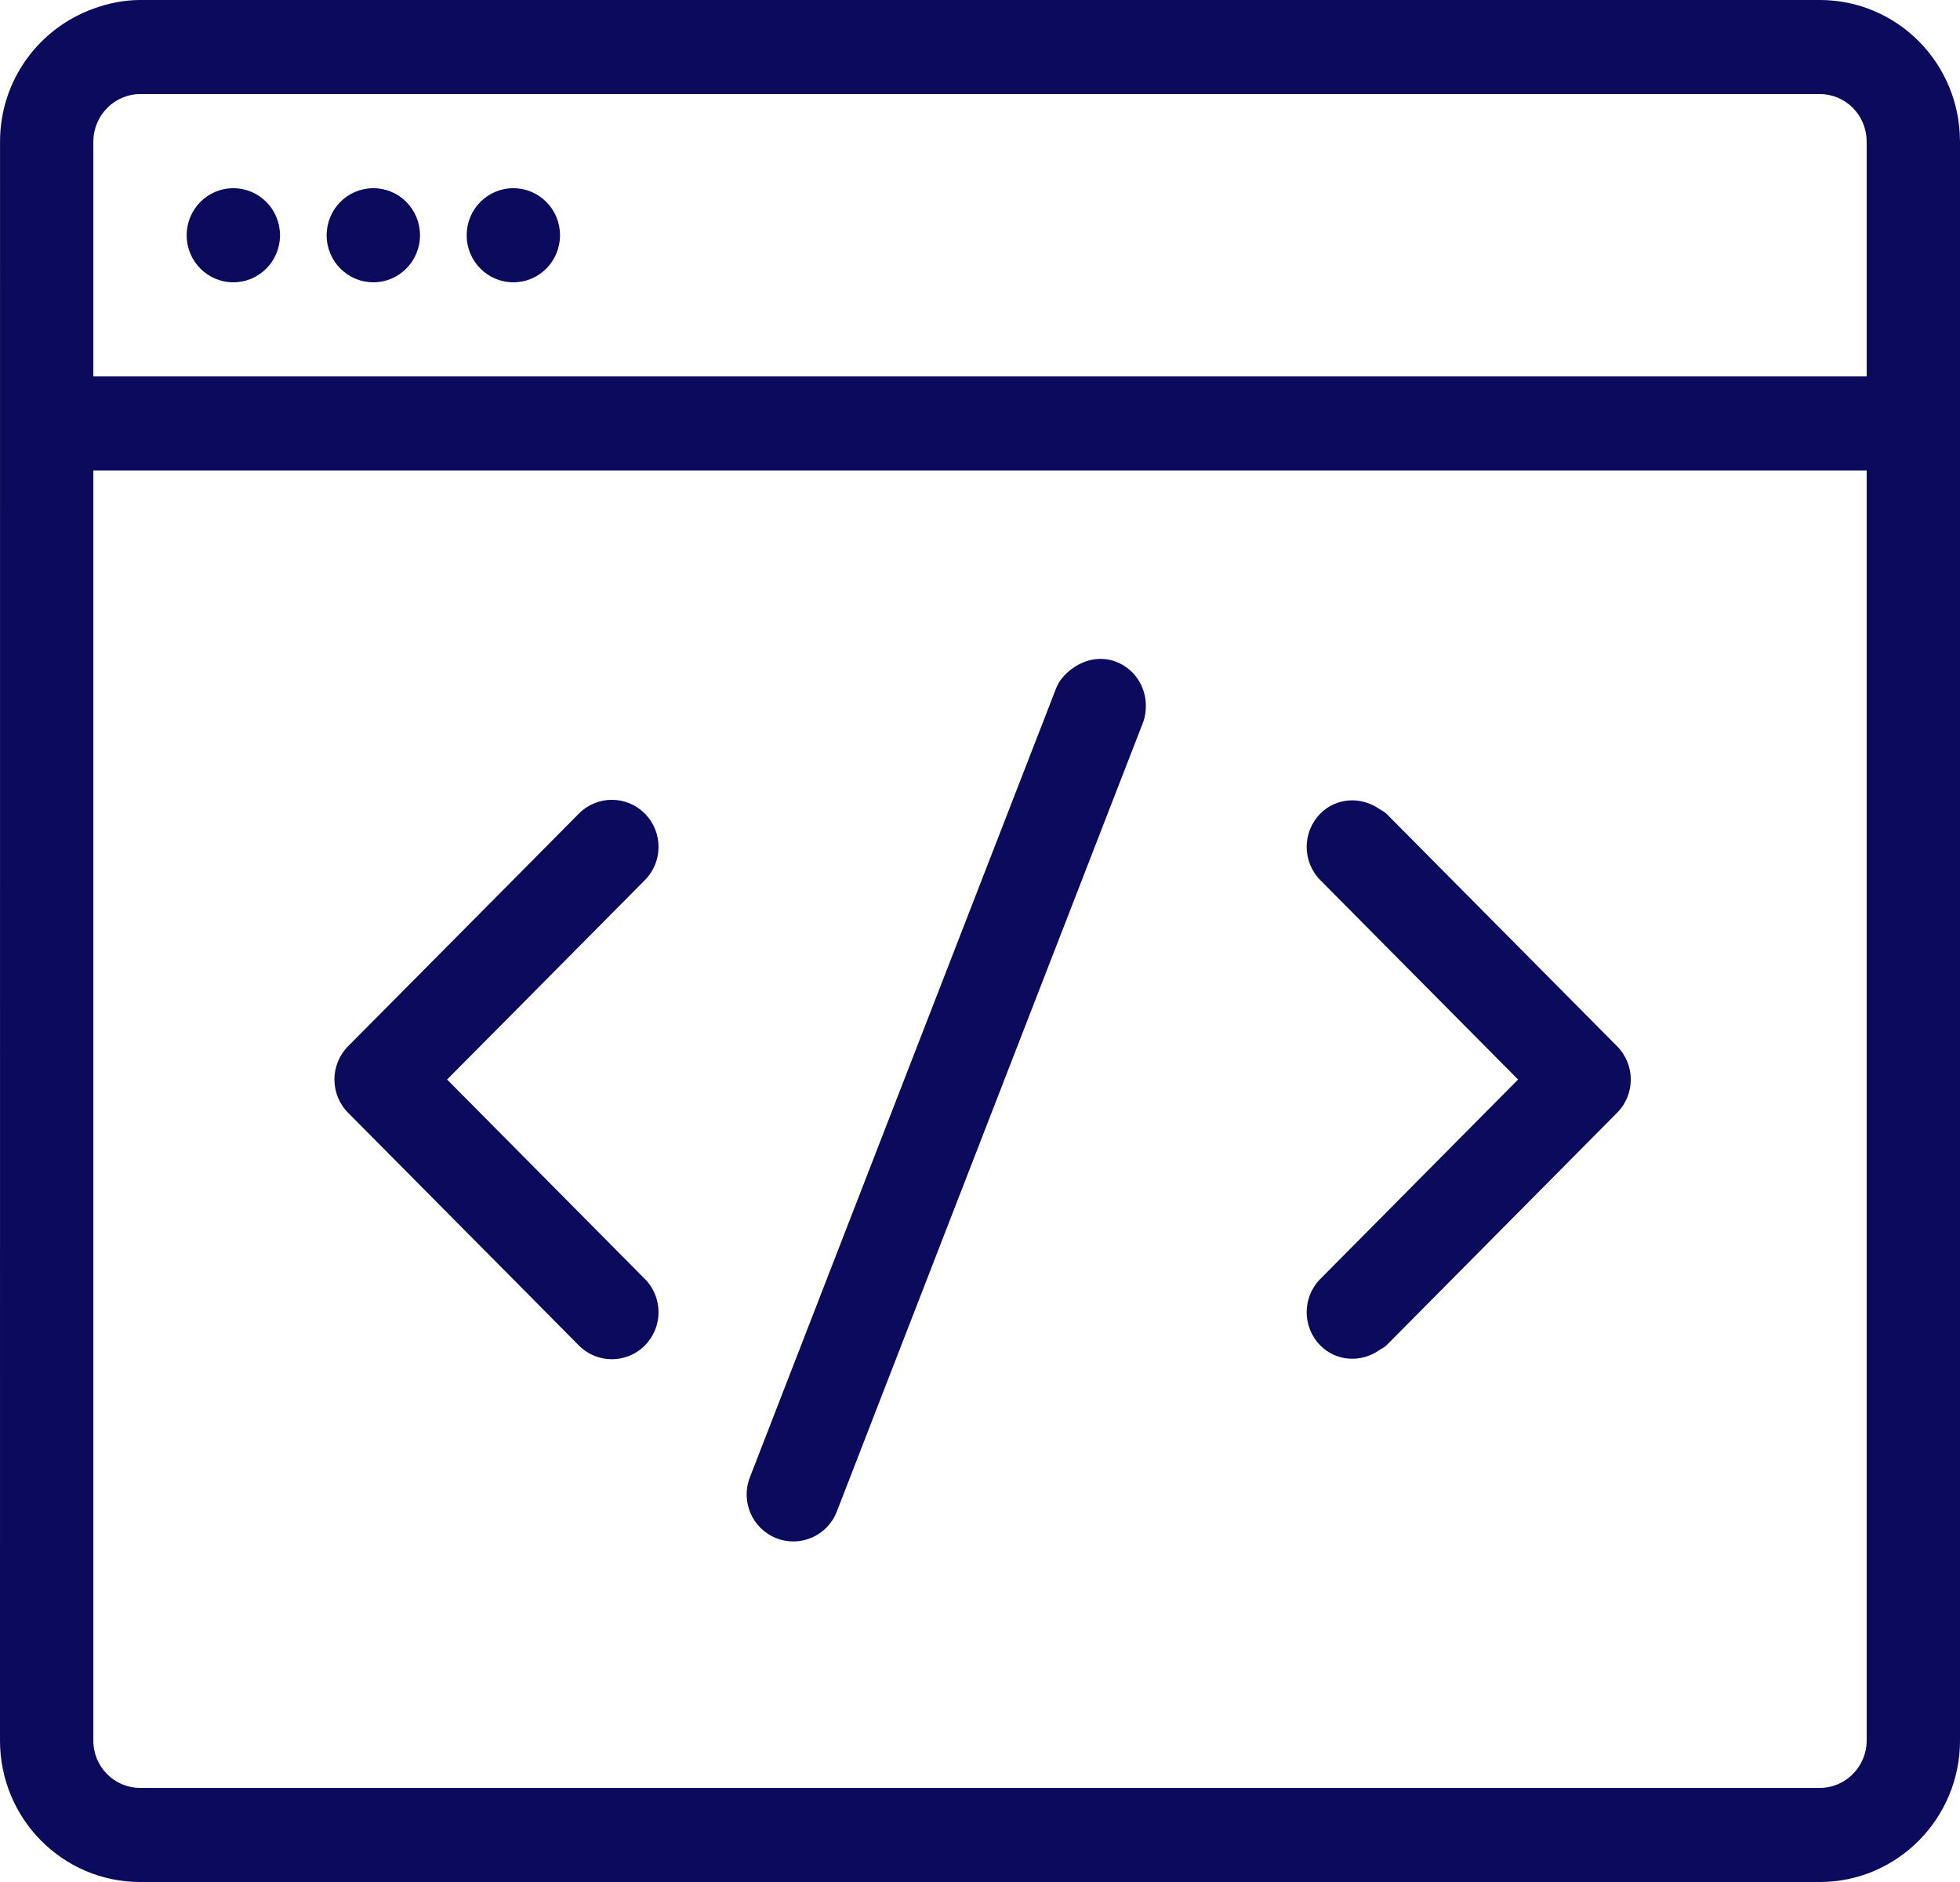
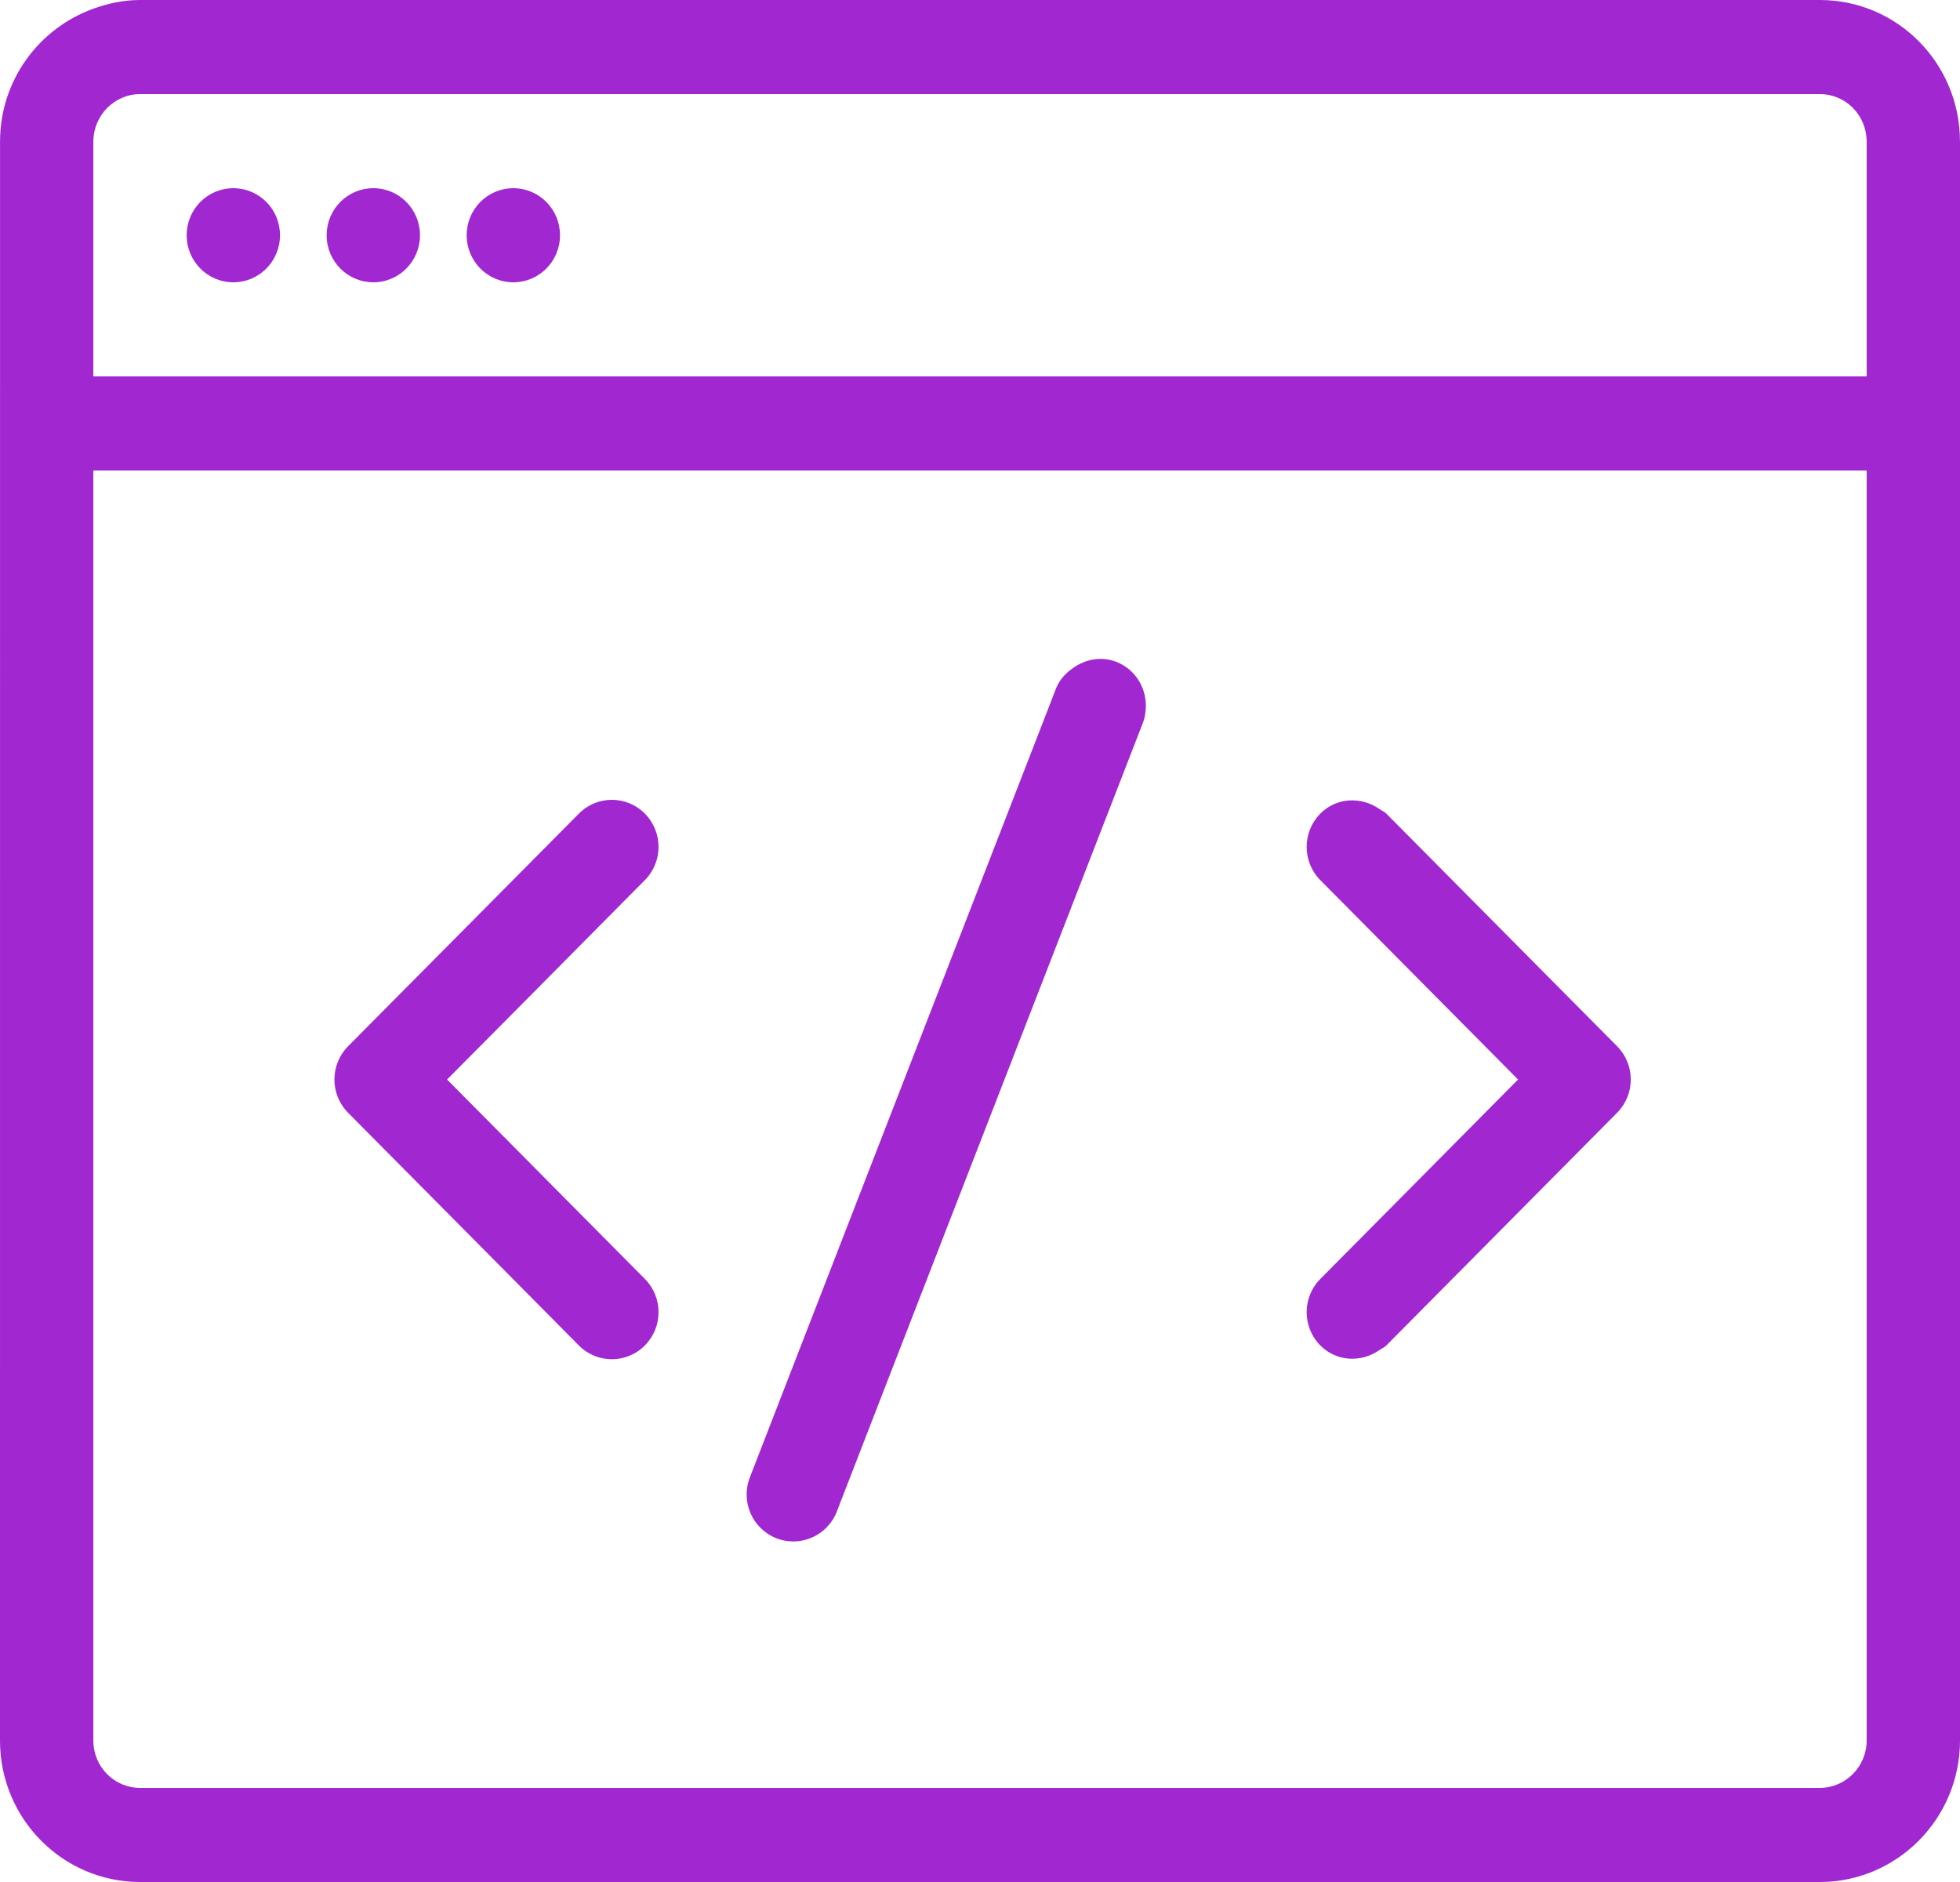
<svg xmlns="http://www.w3.org/2000/svg" width="50px" height="48px" viewBox="0 0 50 48" version="1.1">
  <g id="Website" stroke="none" stroke-width="1" fill="none" fill-rule="evenodd">
-     <path d="M47.619,44.392 C47.619,45.058 47.08,45.6 46.424,45.6 L3.576,45.6 C2.914,45.6 2.381,45.062 2.381,44.392 L2.381,18 L2.381,13.2 L2.381,12 L5.952,12 L13.095,12 L16.667,12 L20.238,12 L35.19,12 L47.619,12 L47.619,18 L47.619,44.392 Z M3.576,2.4 L5.952,2.4 L13.095,2.4 L16.667,2.4 L20.238,2.4 L46.424,2.4 C47.082,2.4 47.613,2.934 47.618,3.6 C47.618,3.602 47.619,3.605 47.619,3.608 L47.619,9.6 L20.238,9.6 L16.667,9.6 L13.095,9.6 L5.952,9.6 L2.381,9.6 L2.381,3.608 C2.381,3.605 2.382,3.602 2.382,3.6 C2.387,2.939 2.923,2.4 3.576,2.4 L3.576,2.4 Z M46.424,0 C48.396,0 49.994,1.607 49.999,3.6 C49.999,3.602 50,3.606 50,3.608 L50,3.608 L50,44.392 C50,46.385 48.393,48 46.424,48 L46.424,48 L3.576,48 C1.601,48 0,46.388 0,44.392 L0,44.392 L0.001,3.604 L0.001,3.604 C0.005,2.036 1.002,0.719 2.381,0.222 C2.756,0.086 3.155,0 3.576,0 L3.576,0 Z M27.381,17.032 C27.193,17.163 27.027,17.332 26.938,17.562 L26.769,18 L22.751,28.347 L19.13,37.678 C18.889,38.295 19.191,38.991 19.805,39.232 C20.418,39.473 21.108,39.168 21.347,38.553 L22.751,34.933 L27.381,23.007 L29.155,18.437 C29.21,18.293 29.231,18.145 29.231,18 C29.231,17.52 28.951,17.067 28.481,16.882 C28.097,16.731 27.696,16.812 27.381,17.032 Z M14.767,20.751 L13.096,22.436 L8.88,26.684 C8.415,27.153 8.415,27.913 8.88,28.381 L13.096,32.63 L14.767,34.316 C15.233,34.784 15.985,34.784 16.45,34.316 C16.916,33.847 16.916,33.086 16.45,32.619 L13.096,29.237 L11.405,27.533 L13.096,25.83 L16.45,22.448 C16.916,21.979 16.916,21.221 16.45,20.751 C15.985,20.282 15.233,20.282 14.767,20.751 Z M33.682,20.751 C33.217,21.221 33.217,21.979 33.682,22.448 L35.19,23.969 L38.726,27.533 L35.19,31.099 L33.682,32.619 C33.217,33.086 33.217,33.847 33.682,34.316 C34.095,34.731 34.726,34.758 35.19,34.433 C35.248,34.393 35.313,34.369 35.365,34.316 L41.252,28.381 C41.718,27.913 41.718,27.153 41.252,26.684 L35.365,20.751 C35.313,20.7 35.248,20.675 35.19,20.634 C34.726,20.311 34.095,20.334 33.682,20.751 Z M5.952,4.8 C5.294,4.8 4.762,5.336 4.762,6 C4.762,6.663 5.294,7.2 5.952,7.2 C6.611,7.2 7.143,6.663 7.143,6 C7.143,5.336 6.611,4.8 5.952,4.8 Z M9.524,4.8 C8.865,4.8 8.333,5.336 8.333,6 C8.333,6.663 8.865,7.2 9.524,7.2 C10.182,7.2 10.714,6.663 10.714,6 C10.714,5.336 10.182,4.8 9.524,4.8 Z M13.095,4.8 C12.437,4.8 11.905,5.336 11.905,6 C11.905,6.663 12.437,7.2 13.095,7.2 C13.754,7.2 14.286,6.663 14.286,6 C14.286,5.336 13.754,4.8 13.095,4.8 Z" id="frontend" fill="#0C0A5D" />
+     <path d="M47.619,44.392 C47.619,45.058 47.08,45.6 46.424,45.6 L3.576,45.6 C2.914,45.6 2.381,45.062 2.381,44.392 L2.381,18 L2.381,13.2 L2.381,12 L5.952,12 L13.095,12 L16.667,12 L20.238,12 L35.19,12 L47.619,12 L47.619,18 L47.619,44.392 Z M3.576,2.4 L5.952,2.4 L13.095,2.4 L16.667,2.4 L20.238,2.4 L46.424,2.4 C47.082,2.4 47.613,2.934 47.618,3.6 C47.618,3.602 47.619,3.605 47.619,3.608 L47.619,9.6 L20.238,9.6 L16.667,9.6 L13.095,9.6 L5.952,9.6 L2.381,9.6 L2.381,3.608 C2.381,3.605 2.382,3.602 2.382,3.6 C2.387,2.939 2.923,2.4 3.576,2.4 L3.576,2.4 Z M46.424,0 C48.396,0 49.994,1.607 49.999,3.6 C49.999,3.602 50,3.606 50,3.608 L50,3.608 L50,44.392 C50,46.385 48.393,48 46.424,48 L46.424,48 L3.576,48 C1.601,48 0,46.388 0,44.392 L0,44.392 L0.001,3.604 L0.001,3.604 C0.005,2.036 1.002,0.719 2.381,0.222 C2.756,0.086 3.155,0 3.576,0 L3.576,0 Z M27.381,17.032 C27.193,17.163 27.027,17.332 26.938,17.562 L26.769,18 L22.751,28.347 L19.13,37.678 C18.889,38.295 19.191,38.991 19.805,39.232 C20.418,39.473 21.108,39.168 21.347,38.553 L22.751,34.933 L27.381,23.007 L29.155,18.437 C29.21,18.293 29.231,18.145 29.231,18 C29.231,17.52 28.951,17.067 28.481,16.882 C28.097,16.731 27.696,16.812 27.381,17.032 Z M14.767,20.751 L13.096,22.436 L8.88,26.684 C8.415,27.153 8.415,27.913 8.88,28.381 L13.096,32.63 L14.767,34.316 C15.233,34.784 15.985,34.784 16.45,34.316 C16.916,33.847 16.916,33.086 16.45,32.619 L13.096,29.237 L11.405,27.533 L13.096,25.83 L16.45,22.448 C16.916,21.979 16.916,21.221 16.45,20.751 C15.985,20.282 15.233,20.282 14.767,20.751 Z M33.682,20.751 C33.217,21.221 33.217,21.979 33.682,22.448 L35.19,23.969 L38.726,27.533 L35.19,31.099 L33.682,32.619 C33.217,33.086 33.217,33.847 33.682,34.316 C34.095,34.731 34.726,34.758 35.19,34.433 C35.248,34.393 35.313,34.369 35.365,34.316 L41.252,28.381 C41.718,27.913 41.718,27.153 41.252,26.684 L35.365,20.751 C35.313,20.7 35.248,20.675 35.19,20.634 C34.726,20.311 34.095,20.334 33.682,20.751 Z M5.952,4.8 C5.294,4.8 4.762,5.336 4.762,6 C4.762,6.663 5.294,7.2 5.952,7.2 C6.611,7.2 7.143,6.663 7.143,6 C7.143,5.336 6.611,4.8 5.952,4.8 Z M9.524,4.8 C8.865,4.8 8.333,5.336 8.333,6 C8.333,6.663 8.865,7.2 9.524,7.2 C10.182,7.2 10.714,6.663 10.714,6 C10.714,5.336 10.182,4.8 9.524,4.8 Z M13.095,4.8 C12.437,4.8 11.905,5.336 11.905,6 C11.905,6.663 12.437,7.2 13.095,7.2 C13.754,7.2 14.286,6.663 14.286,6 C14.286,5.336 13.754,4.8 13.095,4.8 Z" id="frontend" fill="#a127d1" />
  </g>
</svg>
